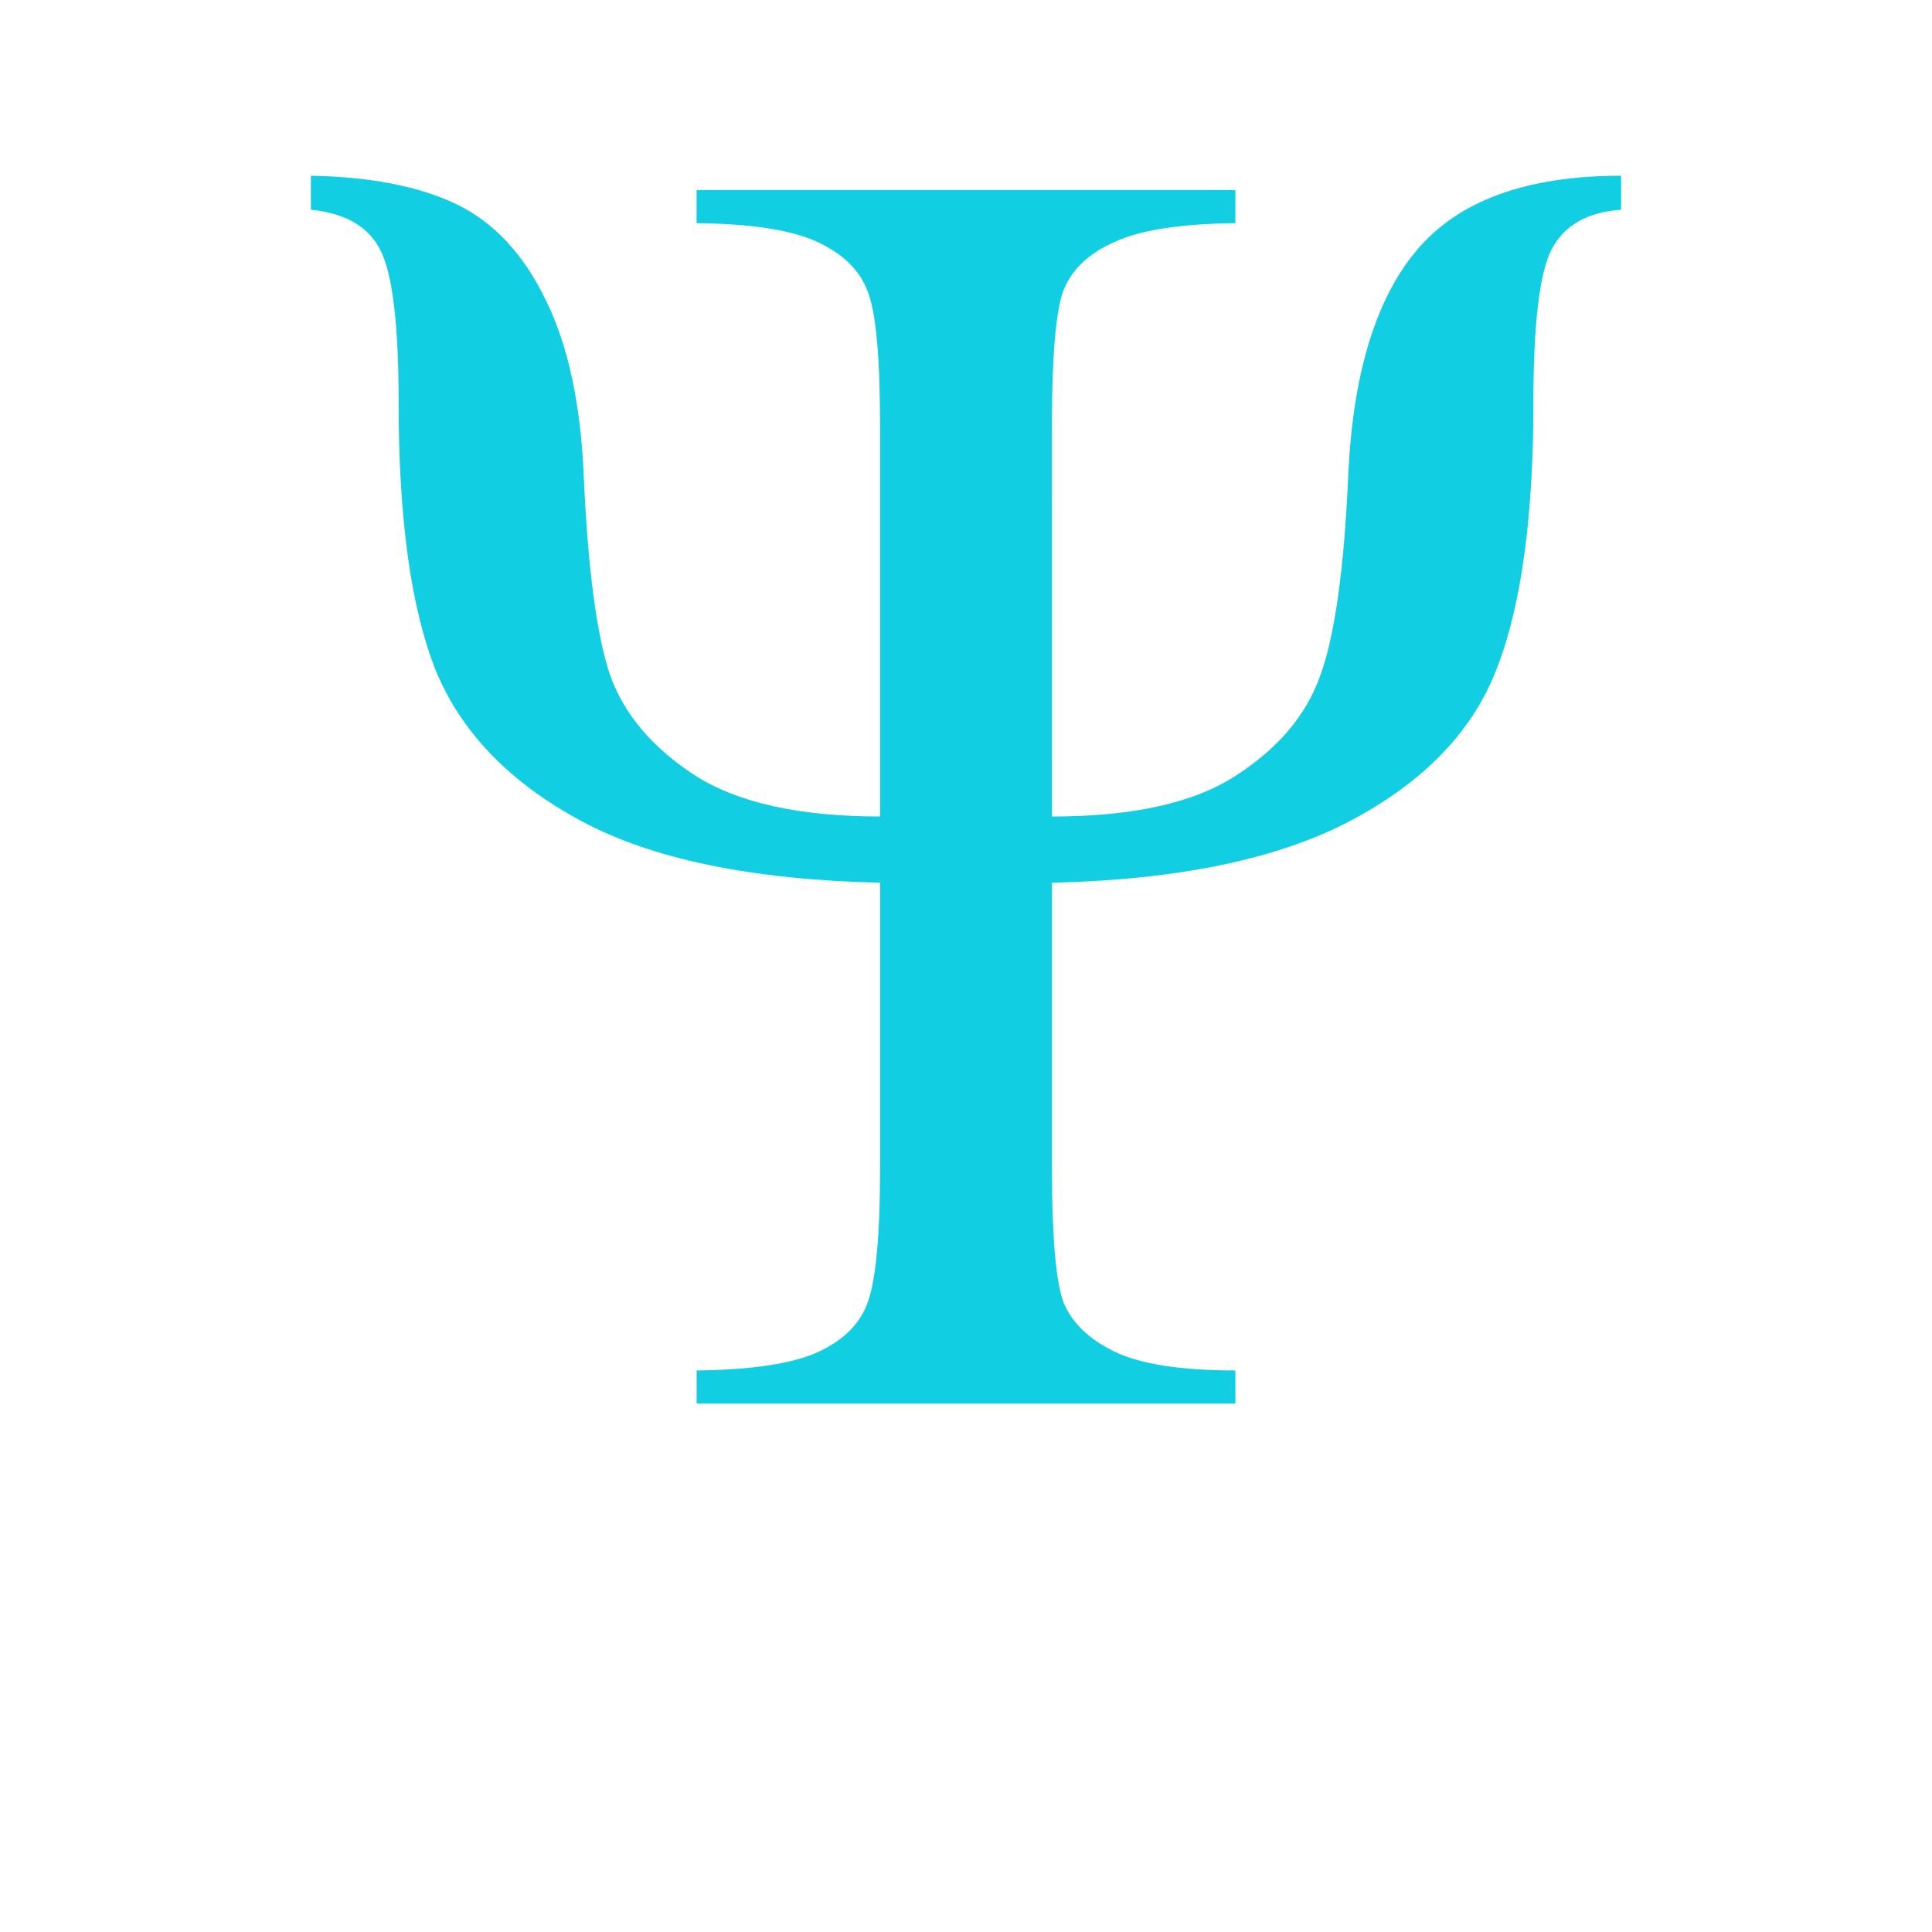
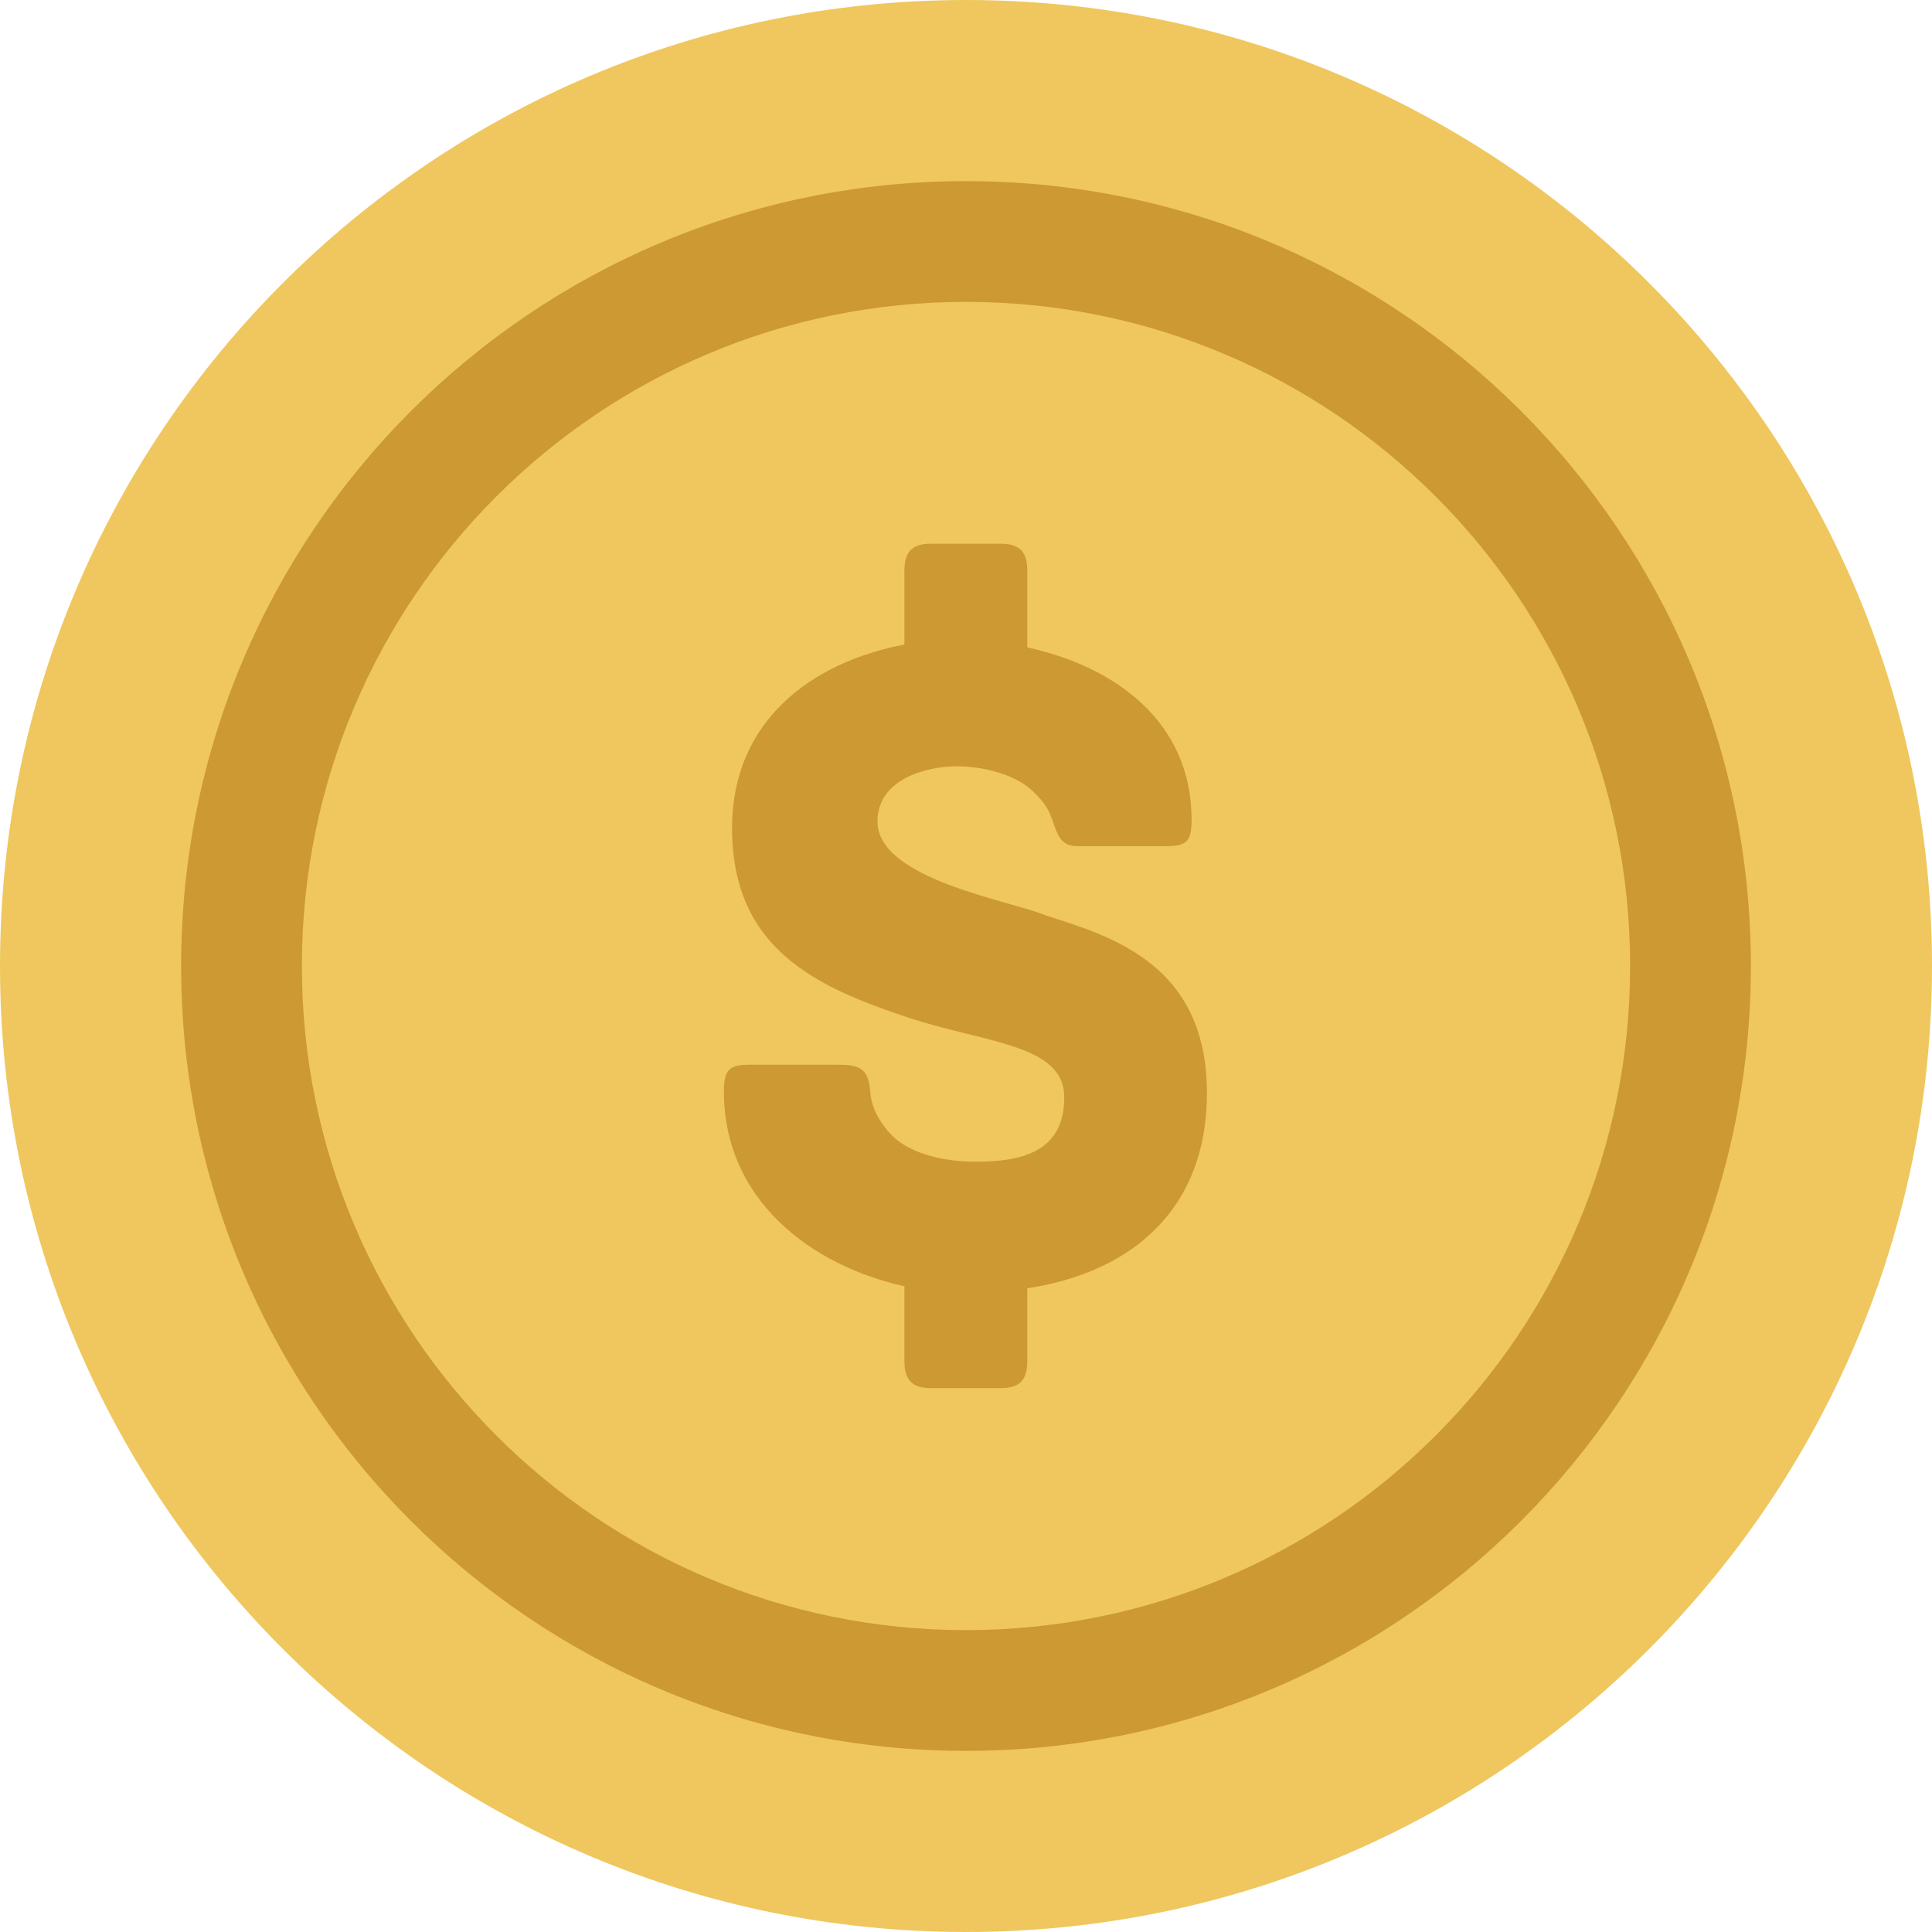
- <svg xmlns="http://www.w3.org/2000/svg" width="400" height="400" version="1.1">
-   <path d="m217.79 169.05q25.199 0 38.169-8.523 13.155-8.523 17.416-20.752 4.445-12.229 5.742-40.763 1.297-31.684 14.082-47.062 12.97-15.564 42.43-15.564v7.041q-10.561 0.741-14.452 8.338-3.705 7.411-3.705 31.684 0 35.575-7.597 55.03-7.411 19.27-30.016 31.313-22.605 12.043-62.071 12.97v58.735q0 21.678 2.407 28.163 2.595 6.3 10.561 10.191 8.153 3.891 25.014 3.891v6.856h-111.54v-6.856q16.49-0.188 24.458-3.521 8.153-3.521 10.747-10.006 2.777-6.67 2.777-28.719v-58.735q-39.836-0.926-61.885-12.785-22.049-11.858-30.016-30.943-7.782-19.27-7.782-55.771 0-23.346-3.523-30.943-3.523-7.782-14.637-8.894v-7.041q18.714 0.37 30.201 5.929 11.488 5.559 18.343 19.64 7.041 14.082 7.967 37.057 1.297 28.349 5.372 40.577 4.263 12.229 17.602 20.937 13.341 8.523 38.354 8.523v-80.784q0-21.678-2.595-27.978-2.407-6.485-10.376-10.191-7.967-3.705-25.014-3.891v-6.856h111.54v6.856q-17.046 0.188-25.014 3.891-7.967 3.521-10.561 10.006-2.407 6.485-2.407 28.163z" fill="hsl(186, 85%, 48%)" />
+ <svg xmlns="http://www.w3.org/2000/svg" height="800px" width="800px" version="1.1" id="Layer_1" viewBox="0 0 291.764 291.764" xml:space="preserve">
+   <g>
+     <path style="fill:#EFC75E;" d="M145.882,0c80.573,0,145.882,65.319,145.882,145.882s-65.31,145.882-145.882,145.882   S0,226.446,0,145.882S65.31,0,145.882,0z" />
+     <path style="fill:#CC9933;" d="M145.882,27.353c-65.465,0-118.529,53.065-118.529,118.529s53.065,118.529,118.529,118.529   s118.529-53.065,118.529-118.529S211.347,27.353,145.882,27.353z M145.882,246.176c-55.39,0-100.294-44.904-100.294-100.294   S90.493,45.588,145.882,45.588s100.294,44.904,100.294,100.294S201.281,246.176,145.882,246.176z M158.009,138.269   c-5.452-2.289-25.493-5.452-25.493-14.214c0-6.464,7.495-8.334,11.99-8.334c4.094,0,8.999,1.295,11.589,3.875   c1.641,1.577,2.316,2.726,2.854,4.313c0.684,1.869,1.094,3.875,3.684,3.875h13.357c3.136,0,3.957-0.574,3.957-4.021   c0-14.789-11.589-23.122-24.809-25.994V86.28c0-2.58-0.821-4.167-3.957-4.167h-10.64c-3.136,0-3.957,1.577-3.957,4.167v11.051   c-14.178,2.726-26.031,11.634-26.031,27.718c0,18.235,12.683,23.979,26.441,28.566c11.589,3.884,23.724,4.021,23.724,12.063   s-5.99,9.765-13.357,9.765c-5.051,0-10.631-1.304-13.366-4.741c-1.769-2.152-2.453-4.021-2.58-5.89   c-0.274-3.592-1.769-4.021-4.914-4.021H113.28c-3.136,0-3.957,0.729-3.957,4.021c0,16.366,13.093,26.286,27.262,29.441v11.206   c0,2.58,0.821,4.167,3.957,4.167h10.64c3.136,0,3.957-1.586,3.957-4.167v-10.905c16.084-2.453,27.125-12.209,27.125-29.441   C182.28,145.591,167.829,141.424,158.009,138.269z" />
+   </g>
</svg>
